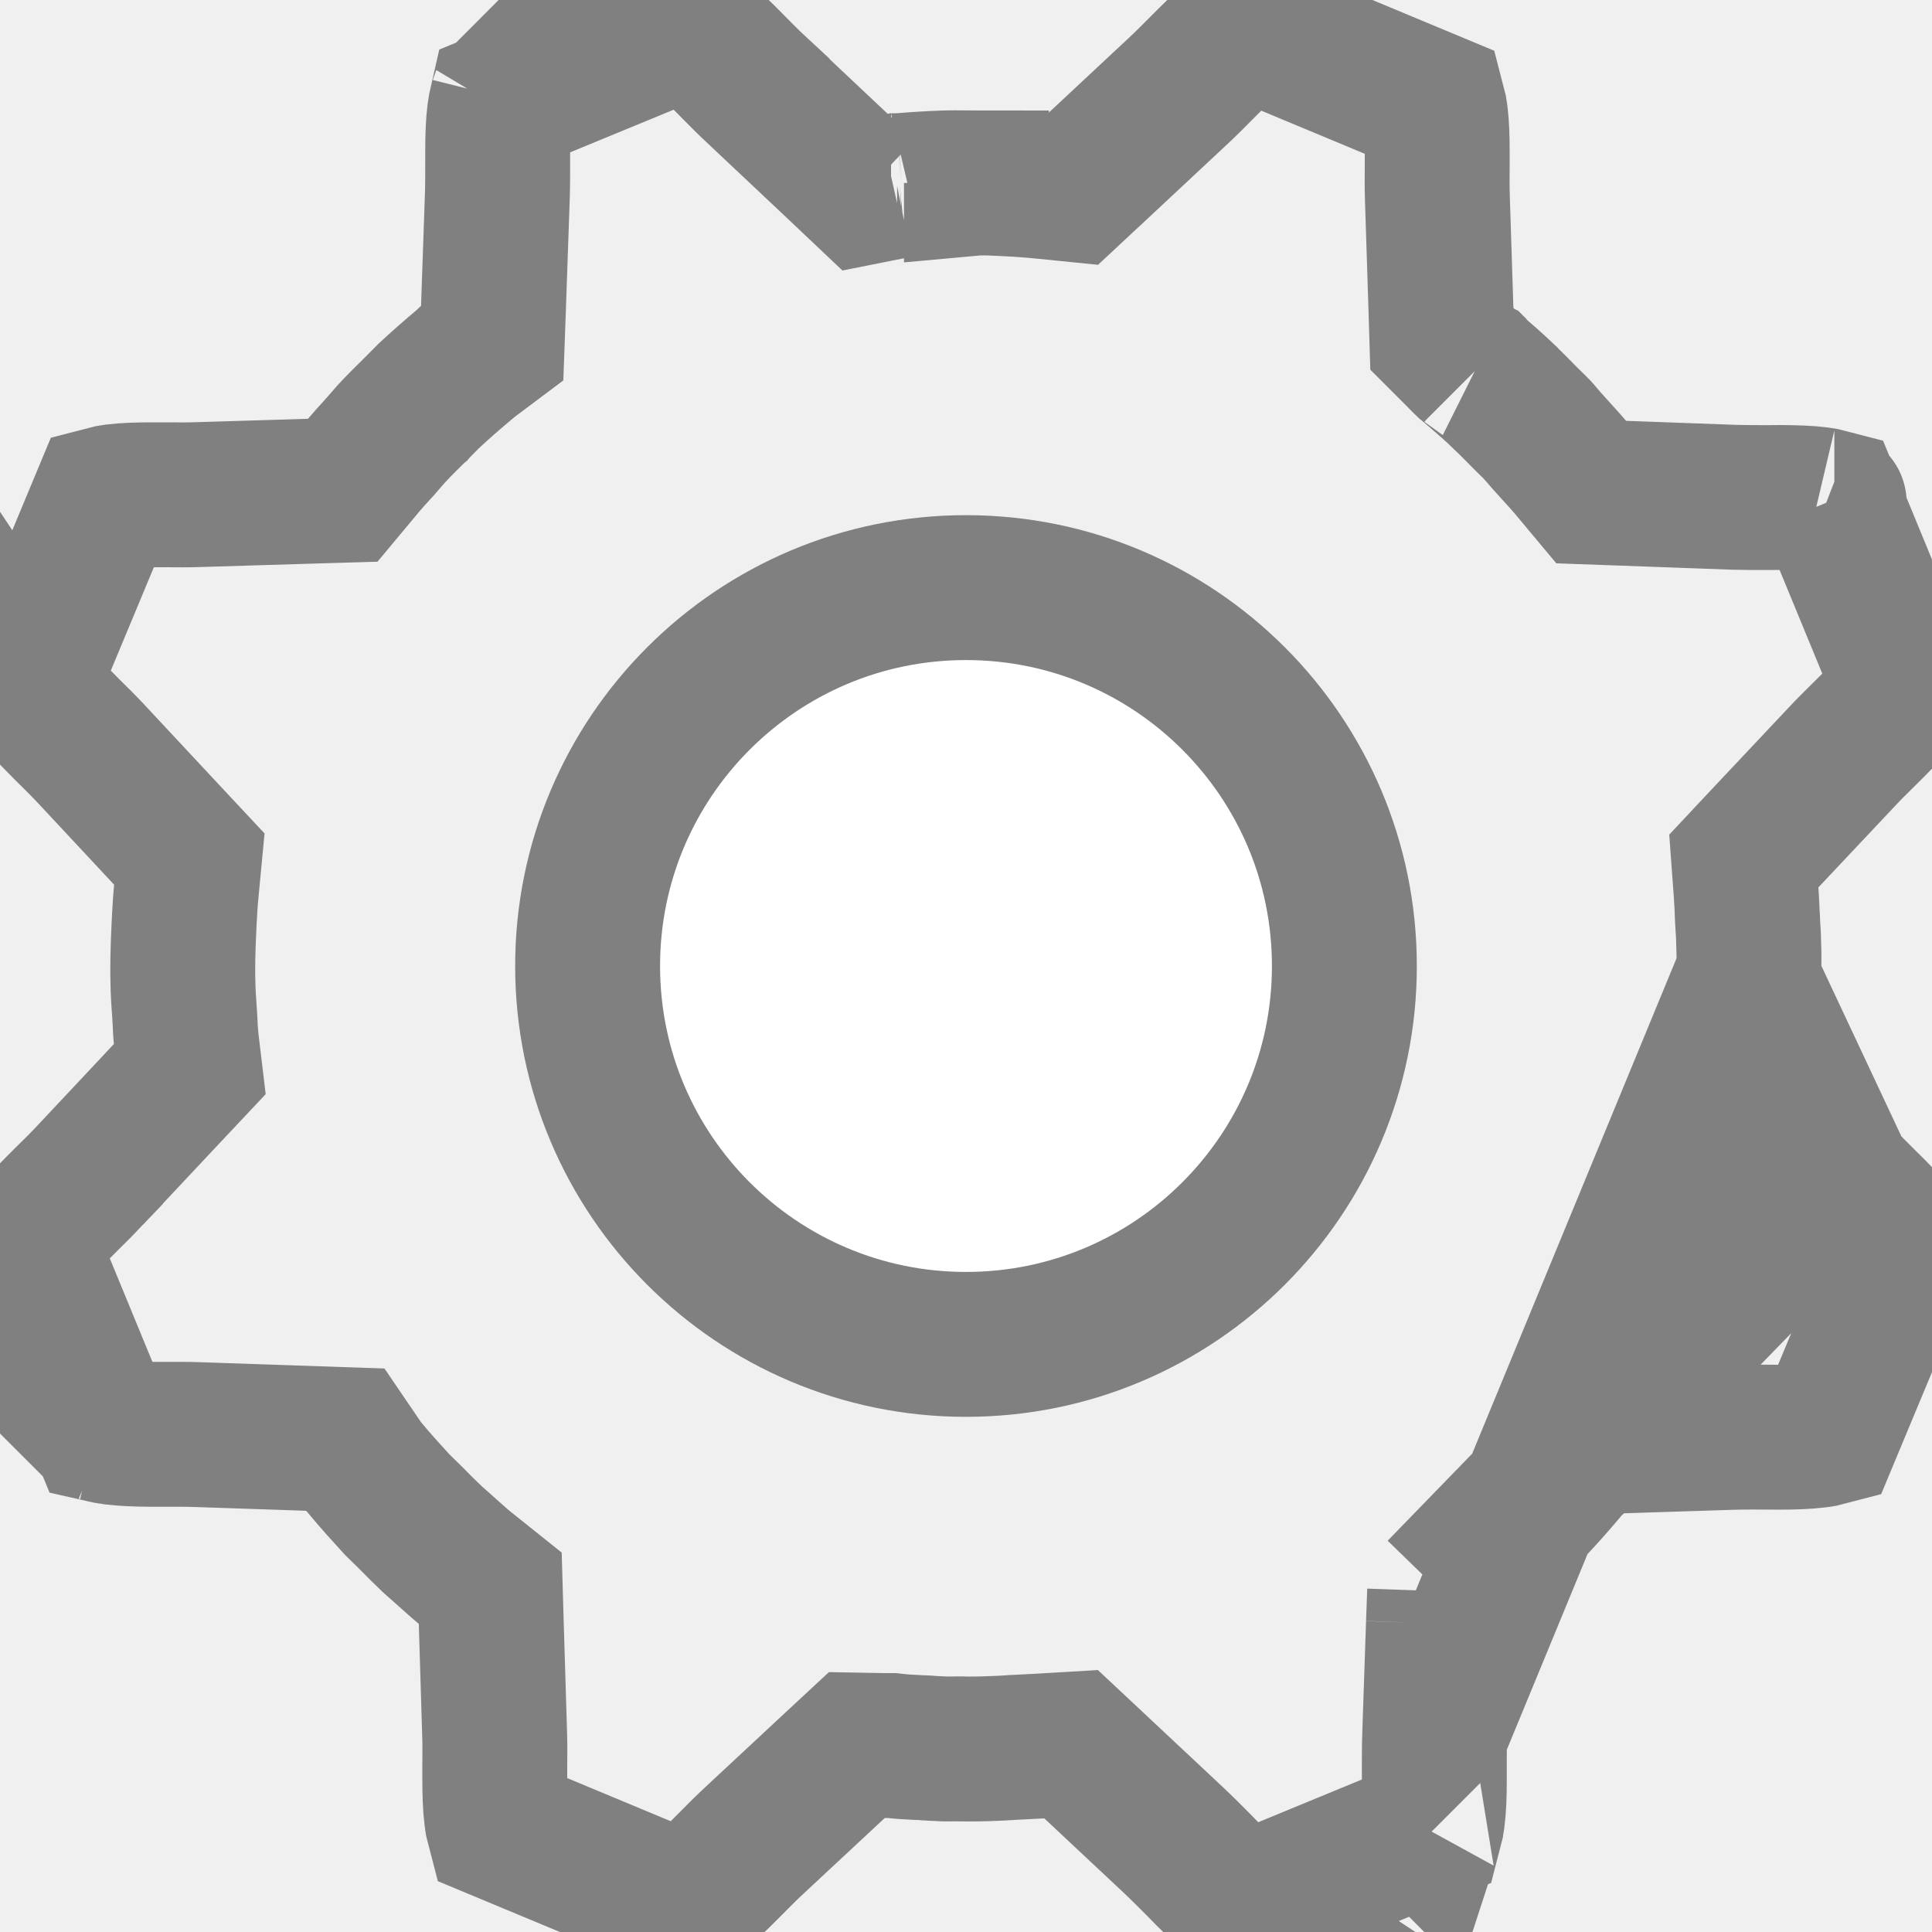
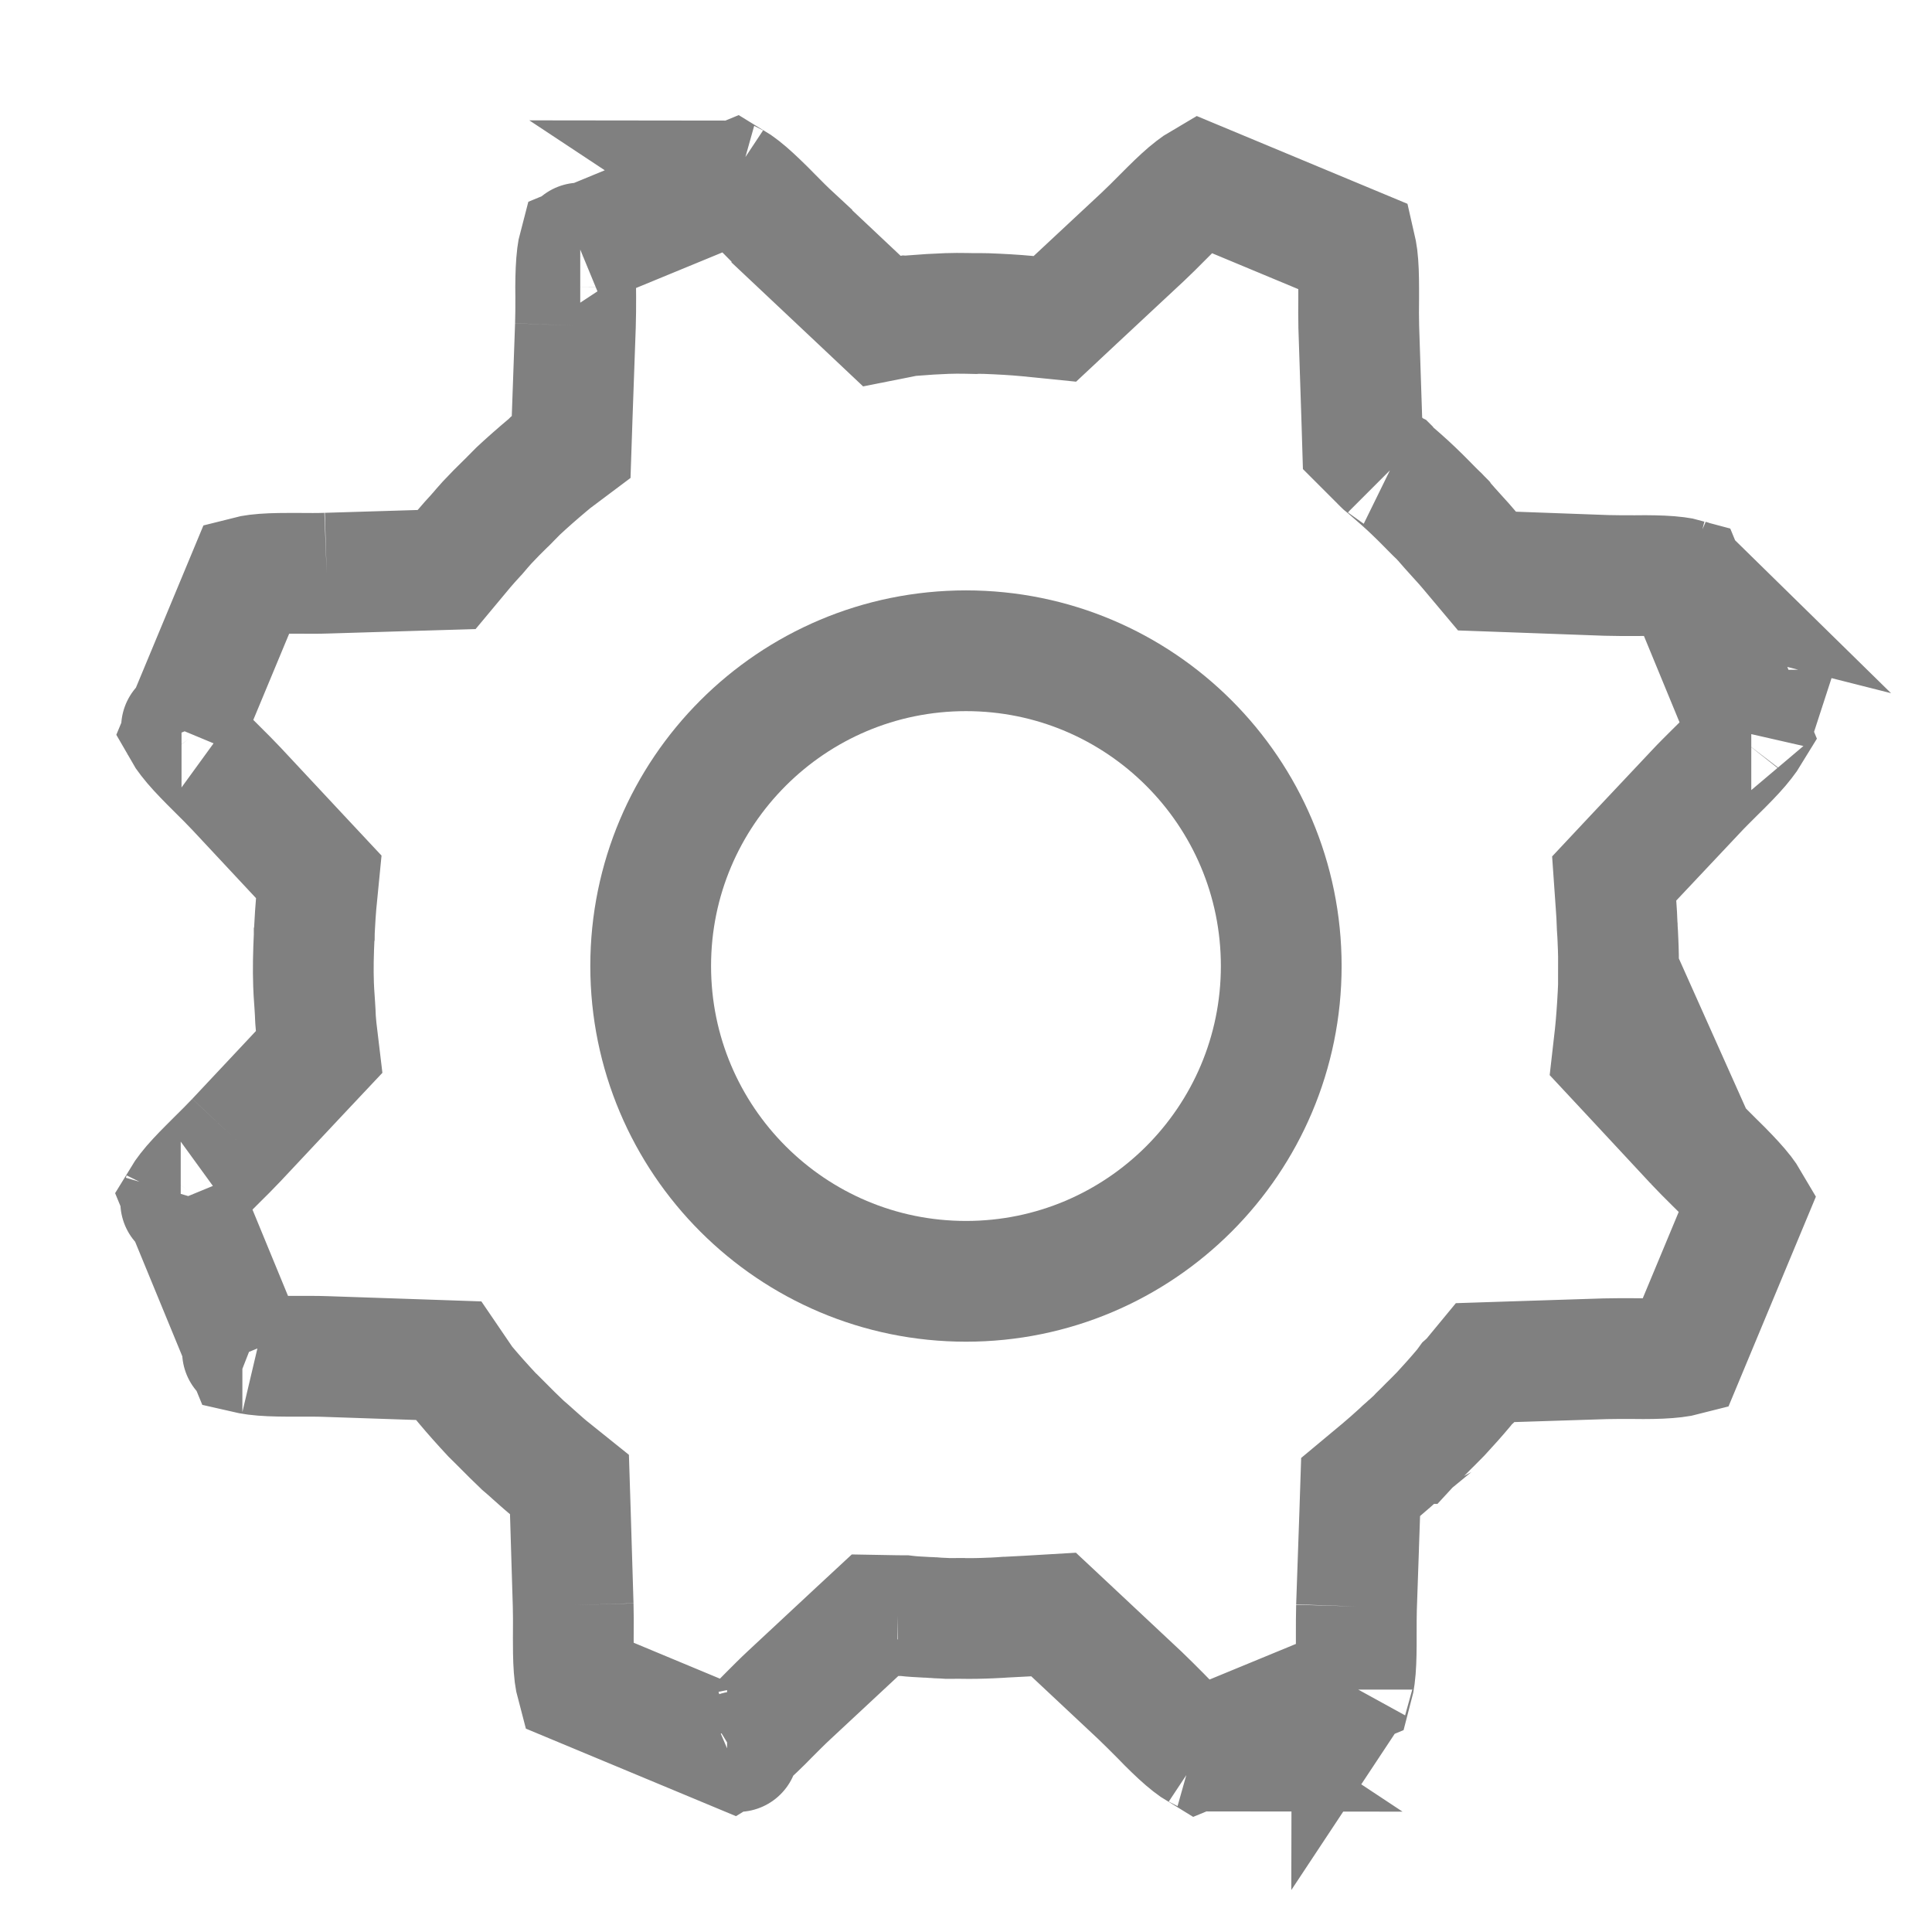
- <svg xmlns="http://www.w3.org/2000/svg" width="20" height="20" viewBox="0 0 20 20" fill="none">
-   <path d="M19.057 12.195L19.057 12.194L18.271 11.35L18.035 11.097L18.068 10.816L18.067 10.809L18.073 10.747C18.088 10.575 18.099 10.399 18.106 10.22C18.106 10.21 18.106 10.195 18.106 10.168L19.057 12.195ZM19.057 12.195C19.13 12.273 19.22 12.362 19.299 12.441C19.332 12.474 19.364 12.505 19.392 12.533C19.5 12.643 19.587 12.736 19.654 12.822C19.687 12.864 19.708 12.897 19.722 12.921L18.923 14.839C18.897 14.846 18.858 14.854 18.805 14.86C18.697 14.873 18.568 14.878 18.415 14.878C18.375 14.878 18.33 14.878 18.282 14.877C18.171 14.877 18.044 14.876 17.939 14.879L17.938 14.879L16.786 14.916L16.448 14.927L16.264 15.15L16.227 15.183L16.204 15.216L16.183 15.241C16.091 15.351 15.995 15.459 15.895 15.566C15.856 15.607 15.825 15.637 15.79 15.672C15.762 15.7 15.73 15.73 15.689 15.773C15.627 15.832 15.611 15.85 15.601 15.862C15.592 15.872 15.588 15.877 15.565 15.897L15.54 15.919L15.528 15.932C15.528 15.932 15.527 15.932 15.527 15.932L15.499 15.956C15.493 15.962 15.485 15.969 15.477 15.977C15.473 15.98 15.468 15.984 15.463 15.988C15.448 16 15.427 16.019 15.402 16.044C15.318 16.12 15.239 16.191 15.16 16.257L14.903 16.472M19.057 12.195L14.903 16.472M14.903 16.472L14.891 16.807M14.903 16.472L14.891 16.807M14.891 16.807L14.852 17.956L14.891 16.807ZM18.1 9.686C18.105 9.81 18.107 9.935 18.106 10.067L14.852 17.956C14.848 18.063 14.848 18.189 14.848 18.302C14.848 18.349 14.849 18.393 14.848 18.433C14.848 18.587 14.843 18.715 14.829 18.823C14.822 18.876 14.815 18.914 14.808 18.94L12.887 19.732C12.864 19.718 12.832 19.697 12.79 19.664C12.705 19.597 12.611 19.51 12.502 19.401C12.475 19.373 12.444 19.342 12.411 19.308C12.332 19.228 12.242 19.138 12.164 19.064L12.163 19.063L11.323 18.276L11.088 18.056L10.766 18.075C10.677 18.08 10.589 18.085 10.498 18.089L10.498 18.089L10.488 18.089C10.46 18.091 10.437 18.092 10.417 18.094C10.381 18.096 10.354 18.098 10.322 18.099L10.322 18.099L10.313 18.099C10.186 18.105 10.063 18.107 9.944 18.105L9.936 18.104L9.929 18.104C9.881 18.104 9.856 18.105 9.835 18.105C9.815 18.105 9.8 18.105 9.775 18.105C9.761 18.104 9.746 18.104 9.722 18.102C9.704 18.101 9.679 18.1 9.652 18.099C9.629 18.097 9.609 18.096 9.598 18.095L9.597 18.095L9.578 18.094C9.575 18.094 9.574 18.094 9.574 18.094L9.562 18.093L9.549 18.092C9.53 18.091 9.512 18.09 9.495 18.09C9.403 18.085 9.337 18.082 9.269 18.074L9.235 18.07L9.2 18.07C9.18 18.069 9.163 18.07 9.152 18.07C9.152 18.07 9.152 18.07 9.152 18.07L8.87 18.065L8.648 18.271L7.804 19.057L7.803 19.058C7.725 19.13 7.636 19.22 7.557 19.3C7.524 19.333 7.493 19.365 7.465 19.392C7.356 19.5 7.262 19.588 7.176 19.654C7.134 19.687 7.102 19.708 7.079 19.722L5.161 18.923C5.154 18.897 5.146 18.858 5.14 18.805C5.126 18.697 5.122 18.568 5.122 18.415C5.122 18.375 5.122 18.33 5.122 18.283C5.123 18.171 5.124 18.045 5.12 17.94C5.12 17.939 5.12 17.939 5.12 17.939L5.085 16.787L5.075 16.441L4.805 16.225C4.771 16.197 4.742 16.171 4.699 16.133C4.681 16.117 4.66 16.098 4.636 16.077C4.586 16.031 4.534 15.986 4.494 15.951C4.492 15.95 4.49 15.948 4.488 15.946C4.406 15.868 4.323 15.786 4.237 15.698C4.206 15.667 4.176 15.638 4.157 15.62L4.151 15.614C4.128 15.591 4.118 15.582 4.111 15.575C3.993 15.446 3.882 15.323 3.78 15.2C3.774 15.194 3.769 15.188 3.764 15.182L3.574 14.903L3.194 14.89L2.045 14.851C2.045 14.851 2.044 14.851 2.044 14.851C1.936 14.847 1.809 14.848 1.696 14.848C1.65 14.848 1.606 14.848 1.568 14.848C1.413 14.847 1.285 14.842 1.178 14.829C1.124 14.822 1.085 14.814 1.059 14.808L0.268 12.887C0.282 12.864 0.303 12.832 0.337 12.79C0.403 12.704 0.491 12.611 0.6 12.502C0.627 12.474 0.658 12.444 0.691 12.411C0.772 12.332 0.862 12.242 0.936 12.164C0.936 12.163 0.936 12.163 0.936 12.163L1.725 11.322L1.964 11.068L1.929 10.775L1.929 10.774L1.924 10.717C1.92 10.674 1.919 10.656 1.918 10.63C1.917 10.604 1.916 10.571 1.911 10.498C1.909 10.472 1.907 10.447 1.906 10.424C1.901 10.353 1.897 10.294 1.895 10.231C1.888 10.037 1.893 9.836 1.903 9.623L1.904 9.608L1.904 9.603C1.904 9.596 1.905 9.588 1.905 9.578C1.906 9.557 1.907 9.537 1.908 9.518C1.914 9.409 1.919 9.321 1.928 9.23L1.96 8.893L1.729 8.646L0.942 7.802C0.87 7.725 0.78 7.636 0.7 7.557C0.667 7.523 0.635 7.492 0.608 7.464C0.5 7.355 0.412 7.262 0.346 7.176C0.313 7.134 0.292 7.101 0.278 7.078L1.077 5.16C1.103 5.153 1.141 5.146 1.194 5.139C1.302 5.126 1.43 5.122 1.583 5.122C1.623 5.122 1.667 5.122 1.714 5.122C1.826 5.123 1.952 5.124 2.058 5.12C2.058 5.12 2.058 5.12 2.059 5.12L3.211 5.085L3.548 5.075L3.764 4.816C3.809 4.762 3.858 4.709 3.918 4.643L3.924 4.636L3.931 4.629C3.955 4.601 3.973 4.58 3.989 4.562C4.011 4.536 4.028 4.517 4.05 4.492C4.127 4.409 4.21 4.326 4.298 4.24L4.304 4.235L4.309 4.229C4.32 4.218 4.33 4.208 4.34 4.198C4.375 4.162 4.406 4.131 4.437 4.1C4.554 3.991 4.676 3.884 4.801 3.779L4.825 3.759L4.839 3.745L5.095 3.553L5.108 3.196L5.148 2.044C5.148 2.044 5.148 2.044 5.148 2.044C5.152 1.935 5.152 1.806 5.152 1.693C5.152 1.647 5.152 1.605 5.152 1.566C5.152 1.412 5.157 1.284 5.17 1.176C5.177 1.123 5.185 1.085 5.191 1.059L7.111 0.268C7.135 0.282 7.167 0.303 7.21 0.337C7.296 0.404 7.39 0.492 7.499 0.6C7.526 0.628 7.557 0.659 7.59 0.692C7.669 0.772 7.758 0.862 7.837 0.935C7.837 0.936 7.837 0.936 7.838 0.936L8.675 1.724L8.955 1.989L9.287 1.923C9.294 1.923 9.304 1.923 9.314 1.922L9.328 1.921L9.341 1.92C9.485 1.908 9.629 1.899 9.771 1.894L9.776 1.894C9.85 1.891 9.919 1.892 10.006 1.893C10.037 1.894 10.071 1.894 10.108 1.894L10.108 1.895L10.119 1.894C10.135 1.894 10.149 1.894 10.161 1.894C10.202 1.894 10.223 1.894 10.247 1.895L10.247 1.895C10.429 1.902 10.599 1.911 10.766 1.927L11.104 1.961L11.353 1.729L12.196 0.942C12.196 0.942 12.196 0.942 12.196 0.942C12.273 0.87 12.362 0.781 12.441 0.701C12.474 0.668 12.506 0.636 12.534 0.608C12.643 0.5 12.737 0.412 12.823 0.346C12.866 0.313 12.898 0.291 12.922 0.277L14.84 1.076C14.847 1.102 14.854 1.14 14.861 1.193C14.874 1.301 14.878 1.428 14.878 1.582C14.878 1.622 14.878 1.666 14.878 1.714C14.877 1.826 14.876 1.952 14.88 2.057L14.88 2.058L14.917 3.211L14.926 3.507L15.128 3.709L15.135 3.717C15.142 3.724 15.151 3.733 15.163 3.745L15.188 3.769L15.215 3.791C15.222 3.797 15.228 3.801 15.233 3.806C15.357 3.912 15.463 4.005 15.564 4.101L15.564 4.101L15.567 4.105C15.617 4.152 15.664 4.2 15.72 4.256C15.736 4.272 15.752 4.288 15.769 4.306C15.828 4.366 15.848 4.384 15.861 4.397C15.873 4.408 15.881 4.415 15.907 4.443L15.915 4.451L15.92 4.457C15.922 4.459 15.925 4.463 15.933 4.472L15.936 4.475C15.945 4.486 15.96 4.504 15.979 4.525C15.985 4.532 15.993 4.542 16.004 4.554C16.041 4.596 16.074 4.632 16.104 4.665C16.161 4.727 16.207 4.778 16.258 4.838L16.472 5.094L16.806 5.106L17.956 5.148L17.957 5.148C18.065 5.151 18.192 5.151 18.305 5.151C18.352 5.15 18.396 5.15 18.435 5.15C18.589 5.151 18.716 5.155 18.824 5.169C18.877 5.176 18.915 5.183 18.941 5.19L19.732 7.111C19.719 7.134 19.697 7.166 19.664 7.209C19.597 7.295 19.509 7.388 19.401 7.497C19.373 7.526 19.341 7.557 19.307 7.591C19.227 7.67 19.137 7.758 19.065 7.836L18.277 8.673L18.052 8.913L18.076 9.241C18.082 9.329 18.086 9.413 18.089 9.498L18.09 9.509L18.09 9.52C18.094 9.577 18.097 9.629 18.1 9.685L18.1 9.686ZM1.011 14.791C1.011 14.791 1.015 14.792 1.02 14.795C1.013 14.793 1.011 14.791 1.011 14.791ZM0.245 12.934C0.245 12.934 0.245 12.931 0.248 12.924C0.247 12.93 0.245 12.934 0.245 12.934ZM0.255 7.032C0.255 7.032 0.257 7.035 0.258 7.041C0.255 7.035 0.255 7.032 0.255 7.032ZM1.028 5.176C1.028 5.176 1.028 5.176 1.028 5.176C1.028 5.176 1.028 5.176 1.028 5.176L1.028 5.176ZM5.208 1.01C5.208 1.01 5.207 1.014 5.203 1.019C5.206 1.012 5.208 1.01 5.208 1.01ZM7.075 0.248C7.069 0.247 7.065 0.245 7.065 0.245C7.065 0.245 7.068 0.245 7.075 0.248ZM9.229 1.926C9.225 1.927 9.222 1.927 9.224 1.927L9.229 1.926ZM12.834 0.241L12.834 0.241L12.834 0.241ZM14.928 1.112C14.928 1.112 14.928 1.112 14.928 1.112L14.928 1.112L14.928 1.112ZM15.274 3.835C15.274 3.835 15.273 3.834 15.271 3.833L15.273 3.834L15.274 3.835ZM15.959 4.5L15.959 4.5L15.959 4.5ZM18.989 5.206C18.989 5.206 18.986 5.205 18.98 5.202C18.987 5.204 18.99 5.206 18.989 5.206ZM19.752 7.075C19.753 7.069 19.755 7.065 19.755 7.065C19.755 7.065 19.755 7.068 19.752 7.075ZM18.887 14.927C18.887 14.927 18.887 14.927 18.887 14.927L18.887 14.927L18.887 14.927ZM16.245 15.175C16.246 15.174 16.246 15.174 16.246 15.174L16.245 15.175ZM7.042 19.742C7.036 19.745 7.032 19.745 7.033 19.745C7.033 19.745 7.036 19.743 7.042 19.742ZM7.167 19.758L7.166 19.758C7.166 19.758 7.167 19.758 7.167 19.758L7.167 19.758ZM9.13 18.071C9.129 18.071 9.13 18.071 9.131 18.071L9.13 18.071ZM12.924 19.752C12.93 19.753 12.933 19.755 12.933 19.755C12.933 19.755 12.93 19.755 12.924 19.752ZM14.796 18.98C14.793 18.986 14.792 18.989 14.792 18.989C14.791 18.988 14.793 18.985 14.796 18.98Z" stroke="#808080" stroke-width="1.5" />
-   <path d="M13.917 10C13.917 12.163 12.163 13.917 10 13.917C7.837 13.917 6.083 12.163 6.083 10C6.083 7.837 7.837 6.083 10 6.083C12.163 6.083 13.917 7.837 13.917 10Z" fill="white" stroke="#808080" stroke-width="1.5" stroke-linecap="round" stroke-linejoin="round" />
+ <svg xmlns="http://www.w3.org/2000/svg" width="24" height="24" viewBox="0 0 24 24" fill="none">
+   <g clip-path="url(#clip0_923_13500)">
+     <mask id="mask0_923_13500" style="mask-type:luminance" maskUnits="userSpaceOnUse" x="0" y="0" width="24" height="24">
+       <path d="M24 0H0V24H24V0Z" fill="white" />
+     </mask>
+     <g mask="url(#mask0_923_13500)">
+       <path d="M24 0H0V24H24V0Z" fill="white" />
+       <mask id="mask1_923_13500" style="mask-type:luminance" maskUnits="userSpaceOnUse" x="0" y="0" width="24" height="24">
+         <path d="M24 0H0V24H24V0Z" fill="white" />
+       </mask>
+       <g mask="url(#mask1_923_13500)">
+         <path d="M21.057 14.195L20.271 13.35L20.035 13.097L20.067 12.816L20.067 12.809L20.073 12.747C20.088 12.575 20.099 12.399 20.106 12.22C20.106 12.21 20.106 12.195 20.106 12.168L20.106 12.16L21.057 14.195ZM21.057 14.195C21.13 14.273 21.219 14.362 21.299 14.441C21.332 14.474 21.364 14.505 21.392 14.533C21.5 14.643 21.587 14.736 21.654 14.822C21.686 14.864 21.708 14.897 21.722 14.921L20.923 16.839C20.896 16.846 20.858 16.854 20.804 16.86C20.696 16.873 20.568 16.878 20.414 16.878C20.375 16.878 20.33 16.878 20.282 16.877C20.17 16.877 20.044 16.876 19.939 16.879L18.786 16.916L18.448 16.927L18.264 17.15L18.227 17.183L18.203 17.216L18.183 17.241C18.091 17.351 17.994 17.459 17.895 17.566C17.855 17.607 17.825 17.637 17.79 17.672C17.762 17.7 17.73 17.73 17.689 17.773C17.627 17.832 17.611 17.85 17.601 17.862C17.592 17.872 17.588 17.877 17.564 17.897L17.54 17.919L17.528 17.932C17.527 17.932 17.527 17.932 17.527 17.933L17.499 17.956C17.493 17.962 17.485 17.969 17.476 17.977C17.472 17.98 17.468 17.984 17.462 17.988C17.448 18 17.427 18.019 17.402 18.044C17.318 18.12 17.239 18.191 17.16 18.257L16.902 18.472L16.891 18.807L16.851 19.956M21.057 14.195L20.106 12.068C20.107 11.935 20.105 11.81 20.099 11.686V11.685C20.097 11.63 20.094 11.577 20.09 11.52L20.09 11.509L20.089 11.498C20.086 11.413 20.082 11.329 20.075 11.241L20.052 10.913L20.277 10.673L21.065 9.836C21.137 9.758 21.227 9.67 21.306 9.591C21.34 9.557 21.372 9.526 21.401 9.497C21.509 9.388 21.597 9.295 21.663 9.209C21.697 9.166 21.718 9.134 21.732 9.111L20.94 7.19C20.915 7.183 20.877 7.176 20.824 7.169C20.716 7.155 20.588 7.151 20.434 7.15C20.395 7.15 20.351 7.15 20.305 7.151C20.192 7.151 20.064 7.151 19.957 7.148L18.806 7.106L18.472 7.094L18.257 6.838C18.207 6.778 18.161 6.727 18.104 6.665C18.074 6.632 18.041 6.596 18.004 6.554C17.993 6.542 17.985 6.532 17.979 6.525C17.96 6.504 17.944 6.486 17.936 6.475L17.933 6.472C17.925 6.463 17.921 6.459 17.92 6.457L17.914 6.451L17.906 6.443C17.881 6.415 17.873 6.408 17.861 6.397C17.847 6.384 17.828 6.366 17.769 6.306C17.752 6.288 17.735 6.272 17.72 6.256C17.664 6.2 17.617 6.152 17.567 6.105L17.563 6.101C17.463 6.005 17.356 5.912 17.233 5.806C17.228 5.801 17.221 5.797 17.215 5.791L17.188 5.769L17.163 5.745C17.151 5.734 17.141 5.724 17.135 5.717L17.128 5.709L16.926 5.507L16.917 5.211L16.879 4.058L16.879 4.057C16.876 3.952 16.877 3.826 16.878 3.714C16.878 3.666 16.878 3.622 16.878 3.582C16.878 3.429 16.874 3.301 16.861 3.193C16.854 3.14 16.846 3.102 16.84 3.076L14.922 2.277C14.898 2.291 14.865 2.313 14.823 2.346C14.737 2.412 14.643 2.5 14.534 2.608C14.506 2.636 14.474 2.668 14.441 2.701C14.362 2.781 14.273 2.87 14.196 2.942L13.352 3.729L13.104 3.961L12.766 3.927C12.599 3.911 12.429 3.902 12.247 3.895C12.224 3.894 12.202 3.894 12.161 3.894C12.149 3.894 12.135 3.894 12.119 3.894L12.108 3.895C12.071 3.894 12.037 3.894 12.006 3.893C11.918 3.892 11.85 3.891 11.776 3.894L11.771 3.894C11.629 3.899 11.485 3.908 11.341 3.92L11.327 3.921L11.314 3.922C11.304 3.923 11.294 3.923 11.287 3.923L10.955 3.989L10.674 3.724L9.837 2.936C9.837 2.936 9.837 2.936 9.837 2.935C9.758 2.862 9.669 2.772 9.59 2.692C9.557 2.659 9.526 2.628 9.499 2.6C9.389 2.492 9.296 2.404 9.21 2.337C9.167 2.303 9.134 2.282 9.111 2.268L7.191 3.059C7.184 3.085 7.177 3.123 7.17 3.176C7.157 3.284 7.152 3.412 7.151 3.566C7.151 3.605 7.151 3.647 7.152 3.693C7.152 3.806 7.152 3.935 7.148 4.044M16.851 19.956C16.848 20.062 16.848 20.189 16.848 20.302C16.848 20.349 16.848 20.393 16.848 20.433C16.847 20.587 16.843 20.715 16.829 20.823C16.822 20.876 16.815 20.914 16.808 20.94L14.887 21.732C14.864 21.718 14.832 21.697 14.79 21.664C14.704 21.597 14.611 21.51 14.502 21.401C14.474 21.373 14.443 21.342 14.411 21.308C14.331 21.228 14.242 21.138 14.164 21.064L14.163 21.063L13.323 20.276L13.088 20.056L12.766 20.075C12.677 20.08 12.589 20.085 12.498 20.089L12.488 20.089C12.46 20.091 12.437 20.092 12.416 20.094C12.381 20.096 12.354 20.098 12.322 20.099L12.313 20.099C12.186 20.105 12.063 20.107 11.944 20.105L11.936 20.104L11.929 20.104C11.881 20.104 11.855 20.105 11.835 20.105C11.815 20.105 11.8 20.105 11.774 20.105C11.761 20.104 11.746 20.104 11.722 20.102C11.704 20.101 11.679 20.1 11.652 20.099C11.629 20.097 11.609 20.096 11.598 20.095L11.596 20.095L11.577 20.094C11.575 20.094 11.574 20.094 11.574 20.094L11.562 20.093L11.549 20.092C11.53 20.091 11.512 20.09 11.495 20.09C11.403 20.085 11.337 20.082 11.269 20.074L11.235 20.07L11.2 20.07C11.18 20.069 11.163 20.07 11.151 20.07M16.851 19.956L17.601 19.982M7.148 4.044C7.148 4.044 7.148 4.044 7.148 4.044ZM7.148 4.044L7.107 5.196L7.095 5.553L6.839 5.745L6.825 5.759L6.801 5.779C6.676 5.884 6.554 5.991 6.437 6.1C6.405 6.131 6.375 6.162 6.34 6.198C6.33 6.208 6.32 6.218 6.309 6.23L6.304 6.235L6.298 6.24C6.21 6.326 6.127 6.409 6.05 6.492C6.027 6.517 6.011 6.536 5.988 6.562C5.973 6.58 5.955 6.601 5.931 6.629L5.924 6.636L5.918 6.643C5.858 6.709 5.809 6.762 5.764 6.816L5.548 7.075L5.211 7.085L4.058 7.12M4.058 7.12C4.058 7.12 4.059 7.12 4.058 7.12ZM4.058 7.12C3.953 7.124 3.826 7.123 3.714 7.122C3.667 7.122 3.623 7.122 3.583 7.122C3.429 7.122 3.301 7.126 3.194 7.139C3.141 7.146 3.103 7.153 3.076 7.16L2.278 9.078C2.291 9.101 2.313 9.134 2.346 9.176C2.412 9.262 2.499 9.355 2.607 9.464C2.635 9.492 2.667 9.524 2.7 9.557C2.78 9.636 2.869 9.725 2.942 9.803L3.729 10.646L3.96 10.893L3.927 11.23C3.919 11.321 3.914 11.409 3.908 11.518C3.907 11.537 3.906 11.557 3.905 11.578C3.905 11.588 3.904 11.596 3.904 11.603L3.903 11.608L3.903 11.623C3.893 11.836 3.888 12.037 3.895 12.231C3.897 12.294 3.901 12.353 3.906 12.424C3.907 12.447 3.909 12.472 3.911 12.498C3.916 12.571 3.917 12.604 3.918 12.63C3.919 12.656 3.92 12.674 3.924 12.717L3.929 12.774L3.929 12.775L3.964 13.068L3.725 13.322L2.936 14.163M2.936 14.163C2.936 14.163 2.936 14.163 2.936 14.163ZM2.936 14.163C2.862 14.242 2.771 14.332 2.691 14.411C2.658 14.444 2.627 14.474 2.6 14.502C2.491 14.611 2.403 14.704 2.336 14.79C2.303 14.832 2.282 14.864 2.268 14.887L3.059 16.808C3.085 16.814 3.123 16.822 3.177 16.829C3.285 16.843 3.413 16.847 3.567 16.848C3.606 16.848 3.65 16.848 3.696 16.848C3.809 16.848 3.936 16.847 4.044 16.851M4.044 16.851C4.044 16.851 4.043 16.851 4.044 16.851ZM4.044 16.851L5.194 16.89L5.574 16.903L5.764 17.182C5.769 17.188 5.774 17.194 5.779 17.2C5.882 17.323 5.992 17.446 6.111 17.574C6.118 17.581 6.127 17.591 6.15 17.613L6.157 17.619C6.176 17.638 6.206 17.667 6.236 17.698C6.323 17.786 6.405 17.868 6.488 17.946C6.49 17.948 6.492 17.95 6.494 17.952C6.534 17.986 6.586 18.031 6.636 18.077C6.66 18.098 6.681 18.117 6.699 18.133C6.742 18.171 6.771 18.197 6.805 18.225L7.074 18.441L7.085 18.787L7.12 19.939M7.12 19.939C7.12 19.939 7.12 19.939 7.12 19.939ZM7.12 19.939C7.123 20.044 7.123 20.171 7.122 20.283C7.122 20.33 7.121 20.375 7.122 20.415C7.122 20.568 7.126 20.697 7.139 20.805C7.146 20.858 7.154 20.897 7.161 20.923L9.079 21.722C9.102 21.708 9.134 21.687 9.176 21.654C9.262 21.588 9.355 21.5 9.465 21.392C9.492 21.364 9.524 21.333 9.556 21.3C9.636 21.22 9.725 21.13 9.803 21.058L10.648 20.271L10.87 20.065L11.151 20.07M11.151 20.07C11.151 20.07 11.151 20.07 11.151 20.07ZM3.011 16.791C3.011 16.791 3.014 16.792 3.02 16.795C3.013 16.793 3.01 16.791 3.011 16.791ZM2.245 14.934C2.244 14.934 2.245 14.931 2.248 14.924C2.247 14.93 2.245 14.934 2.245 14.934ZM2.255 9.032C2.255 9.032 2.256 9.035 2.258 9.041C2.255 9.035 2.254 9.032 2.255 9.032ZM3.028 7.176C3.028 7.176 3.028 7.176 3.028 7.176ZM7.208 3.01C7.208 3.01 7.206 3.014 7.203 3.019C7.206 3.012 7.207 3.01 7.208 3.01ZM9.075 2.248C9.068 2.247 9.065 2.245 9.065 2.245C9.065 2.245 9.068 2.245 9.075 2.248ZM16.928 3.112C16.928 3.112 16.928 3.112 16.928 3.112ZM17.274 5.835C17.274 5.835 17.273 5.834 17.271 5.833L17.273 5.834L17.274 5.835ZM20.989 7.206C20.989 7.206 20.985 7.205 20.98 7.202C20.987 7.204 20.989 7.206 20.989 7.206ZM21.755 9.065C21.755 9.065 21.754 9.068 21.752 9.075C21.753 9.069 21.754 9.065 21.755 9.065ZM9.042 21.742C9.035 21.745 9.032 21.745 9.032 21.745C9.033 21.745 9.036 21.743 9.042 21.742ZM9.167 21.758C9.167 21.759 9.166 21.758 9.167 21.758ZM14.923 21.752C14.93 21.753 14.933 21.755 14.933 21.755C14.933 21.755 14.93 21.755 14.923 21.752ZM16.796 20.98C16.793 20.986 16.791 20.989 16.791 20.989C16.791 20.988 16.793 20.985 16.796 20.98Z" stroke="#808080" stroke-width="1.5" />
+         <path d="M15.916 12C15.916 14.163 14.163 15.917 12 15.917C9.837 15.917 8.083 14.163 8.083 12C8.083 9.837 9.837 8.084 12 8.084C14.163 8.084 15.916 9.837 15.916 12Z" fill="white" stroke="#808080" stroke-width="1.5" stroke-linecap="round" stroke-linejoin="round" />
+       </g>
+     </g>
+   </g>
+   <defs>
+     <clipPath id="clip0_923_13500">
+       <rect width="24" height="24" fill="white" />
+     </clipPath>
+   </defs>
</svg>
